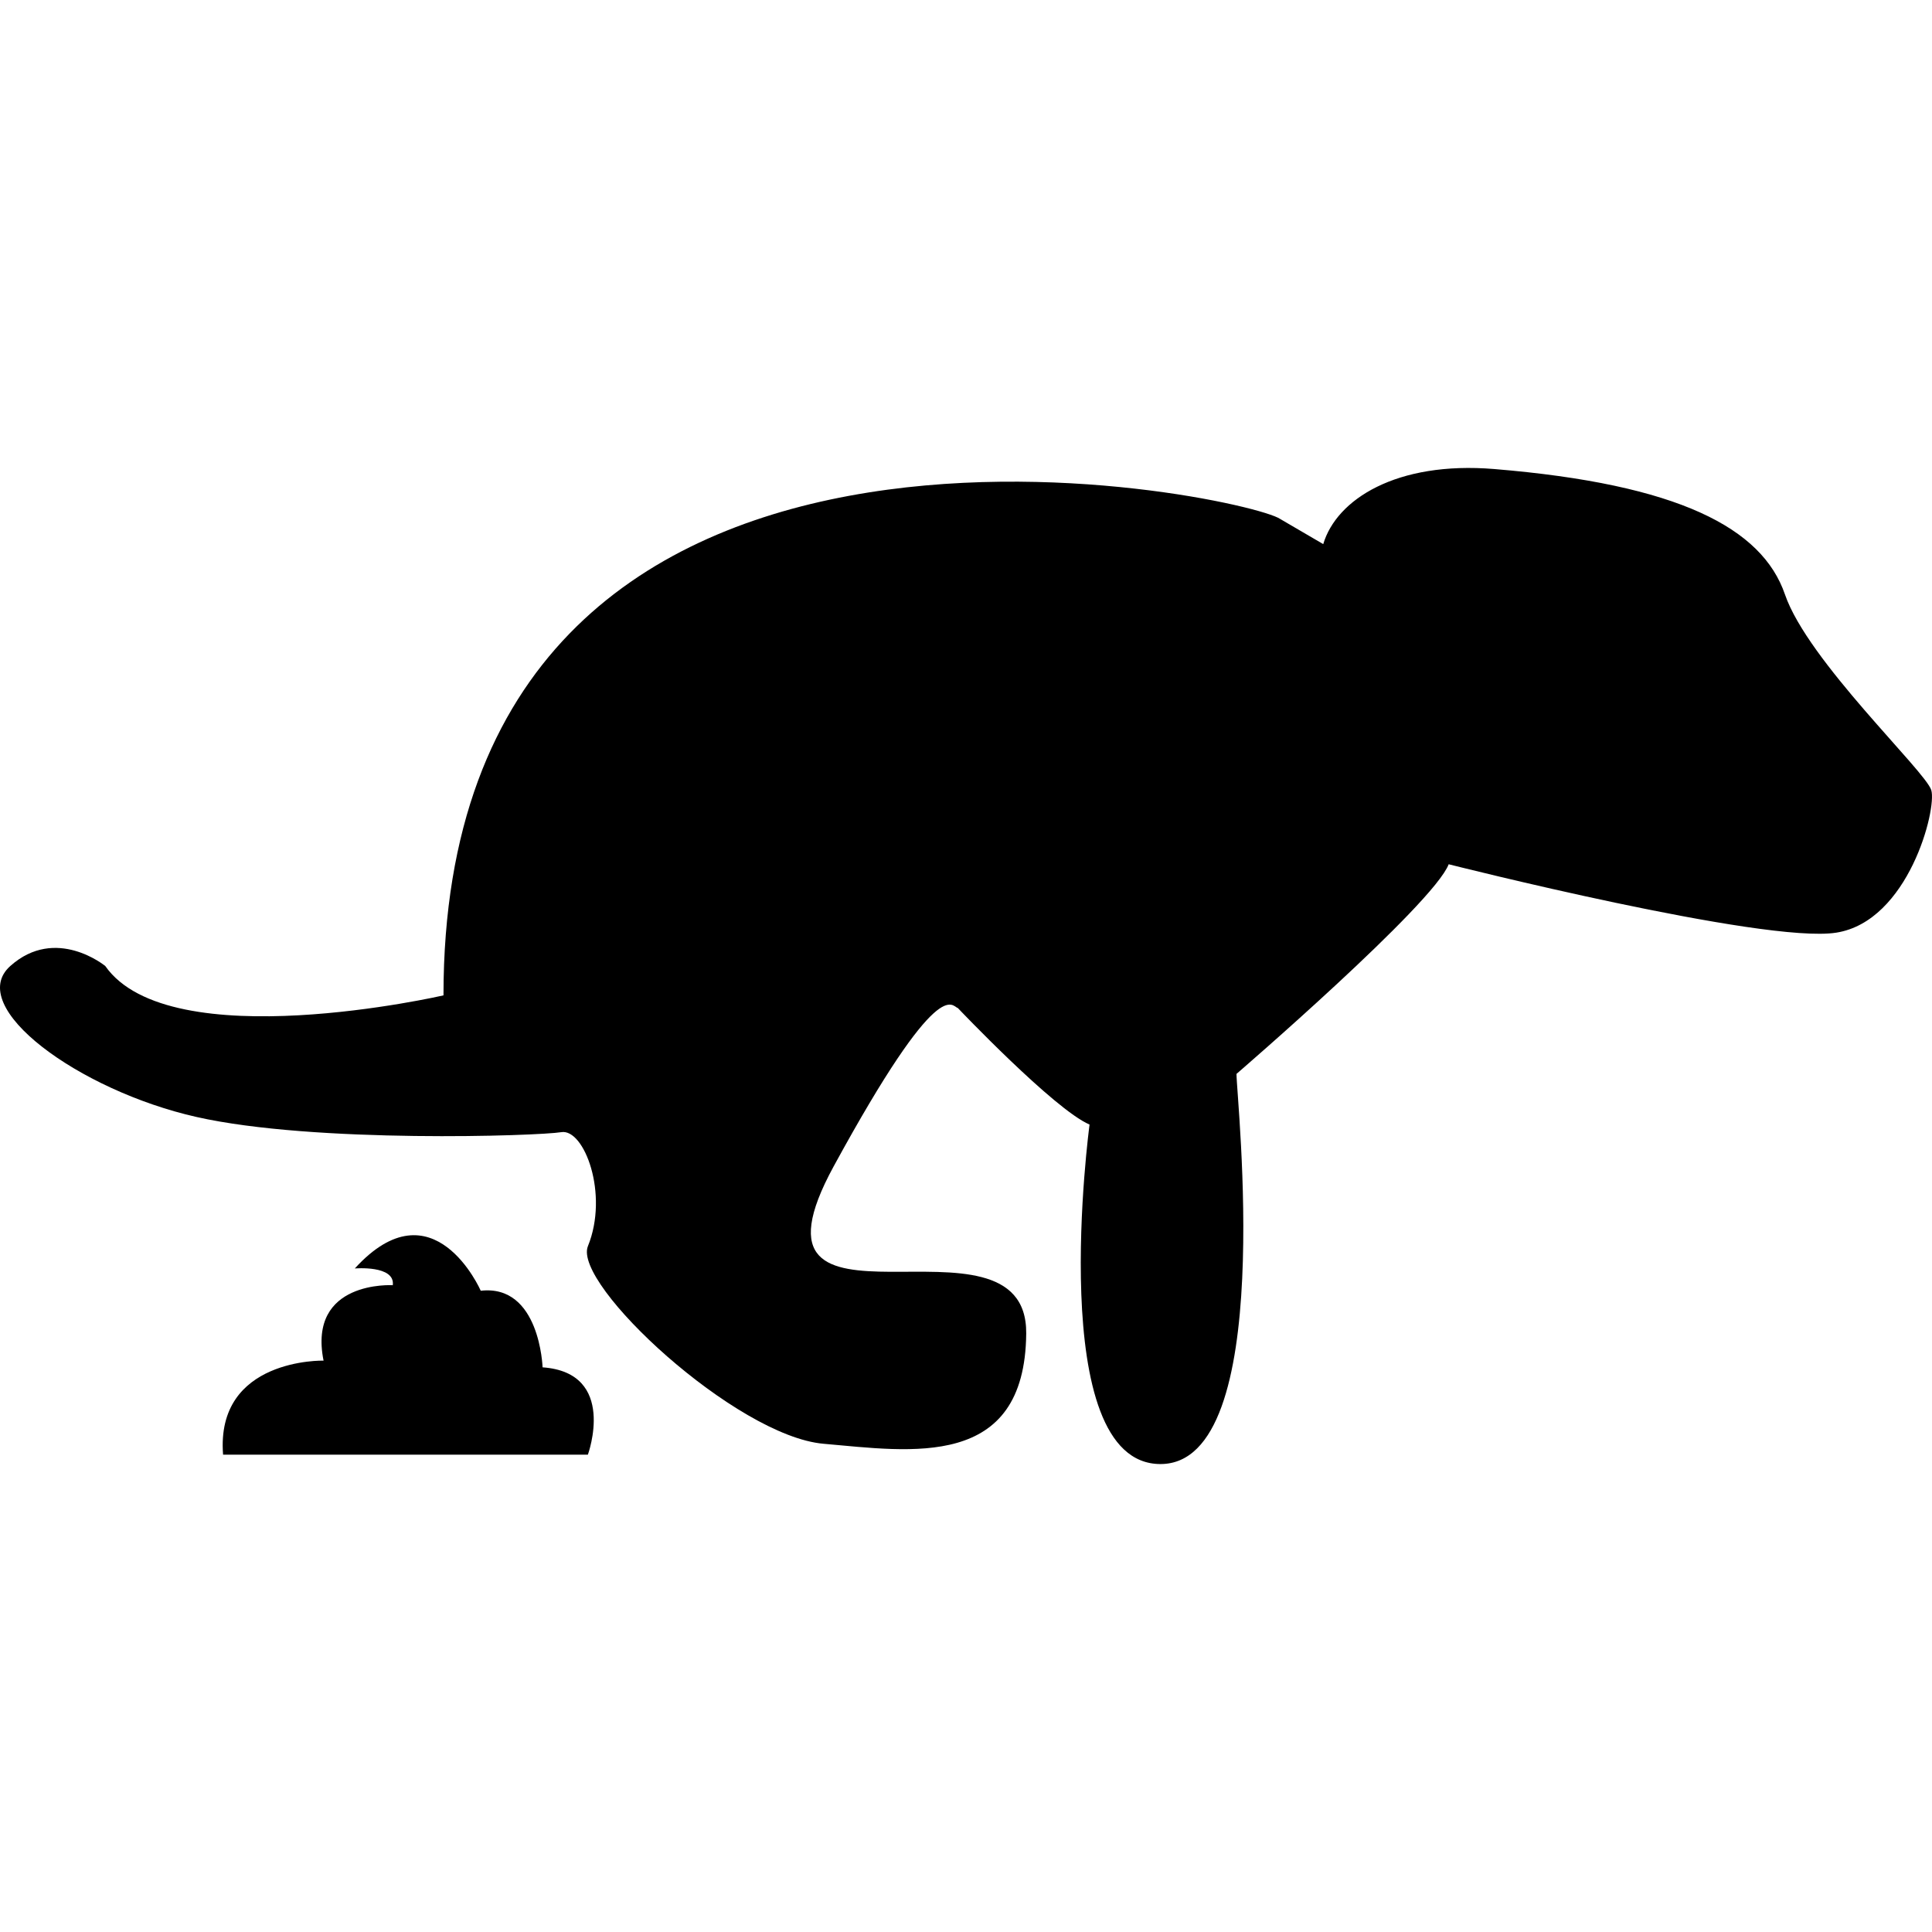
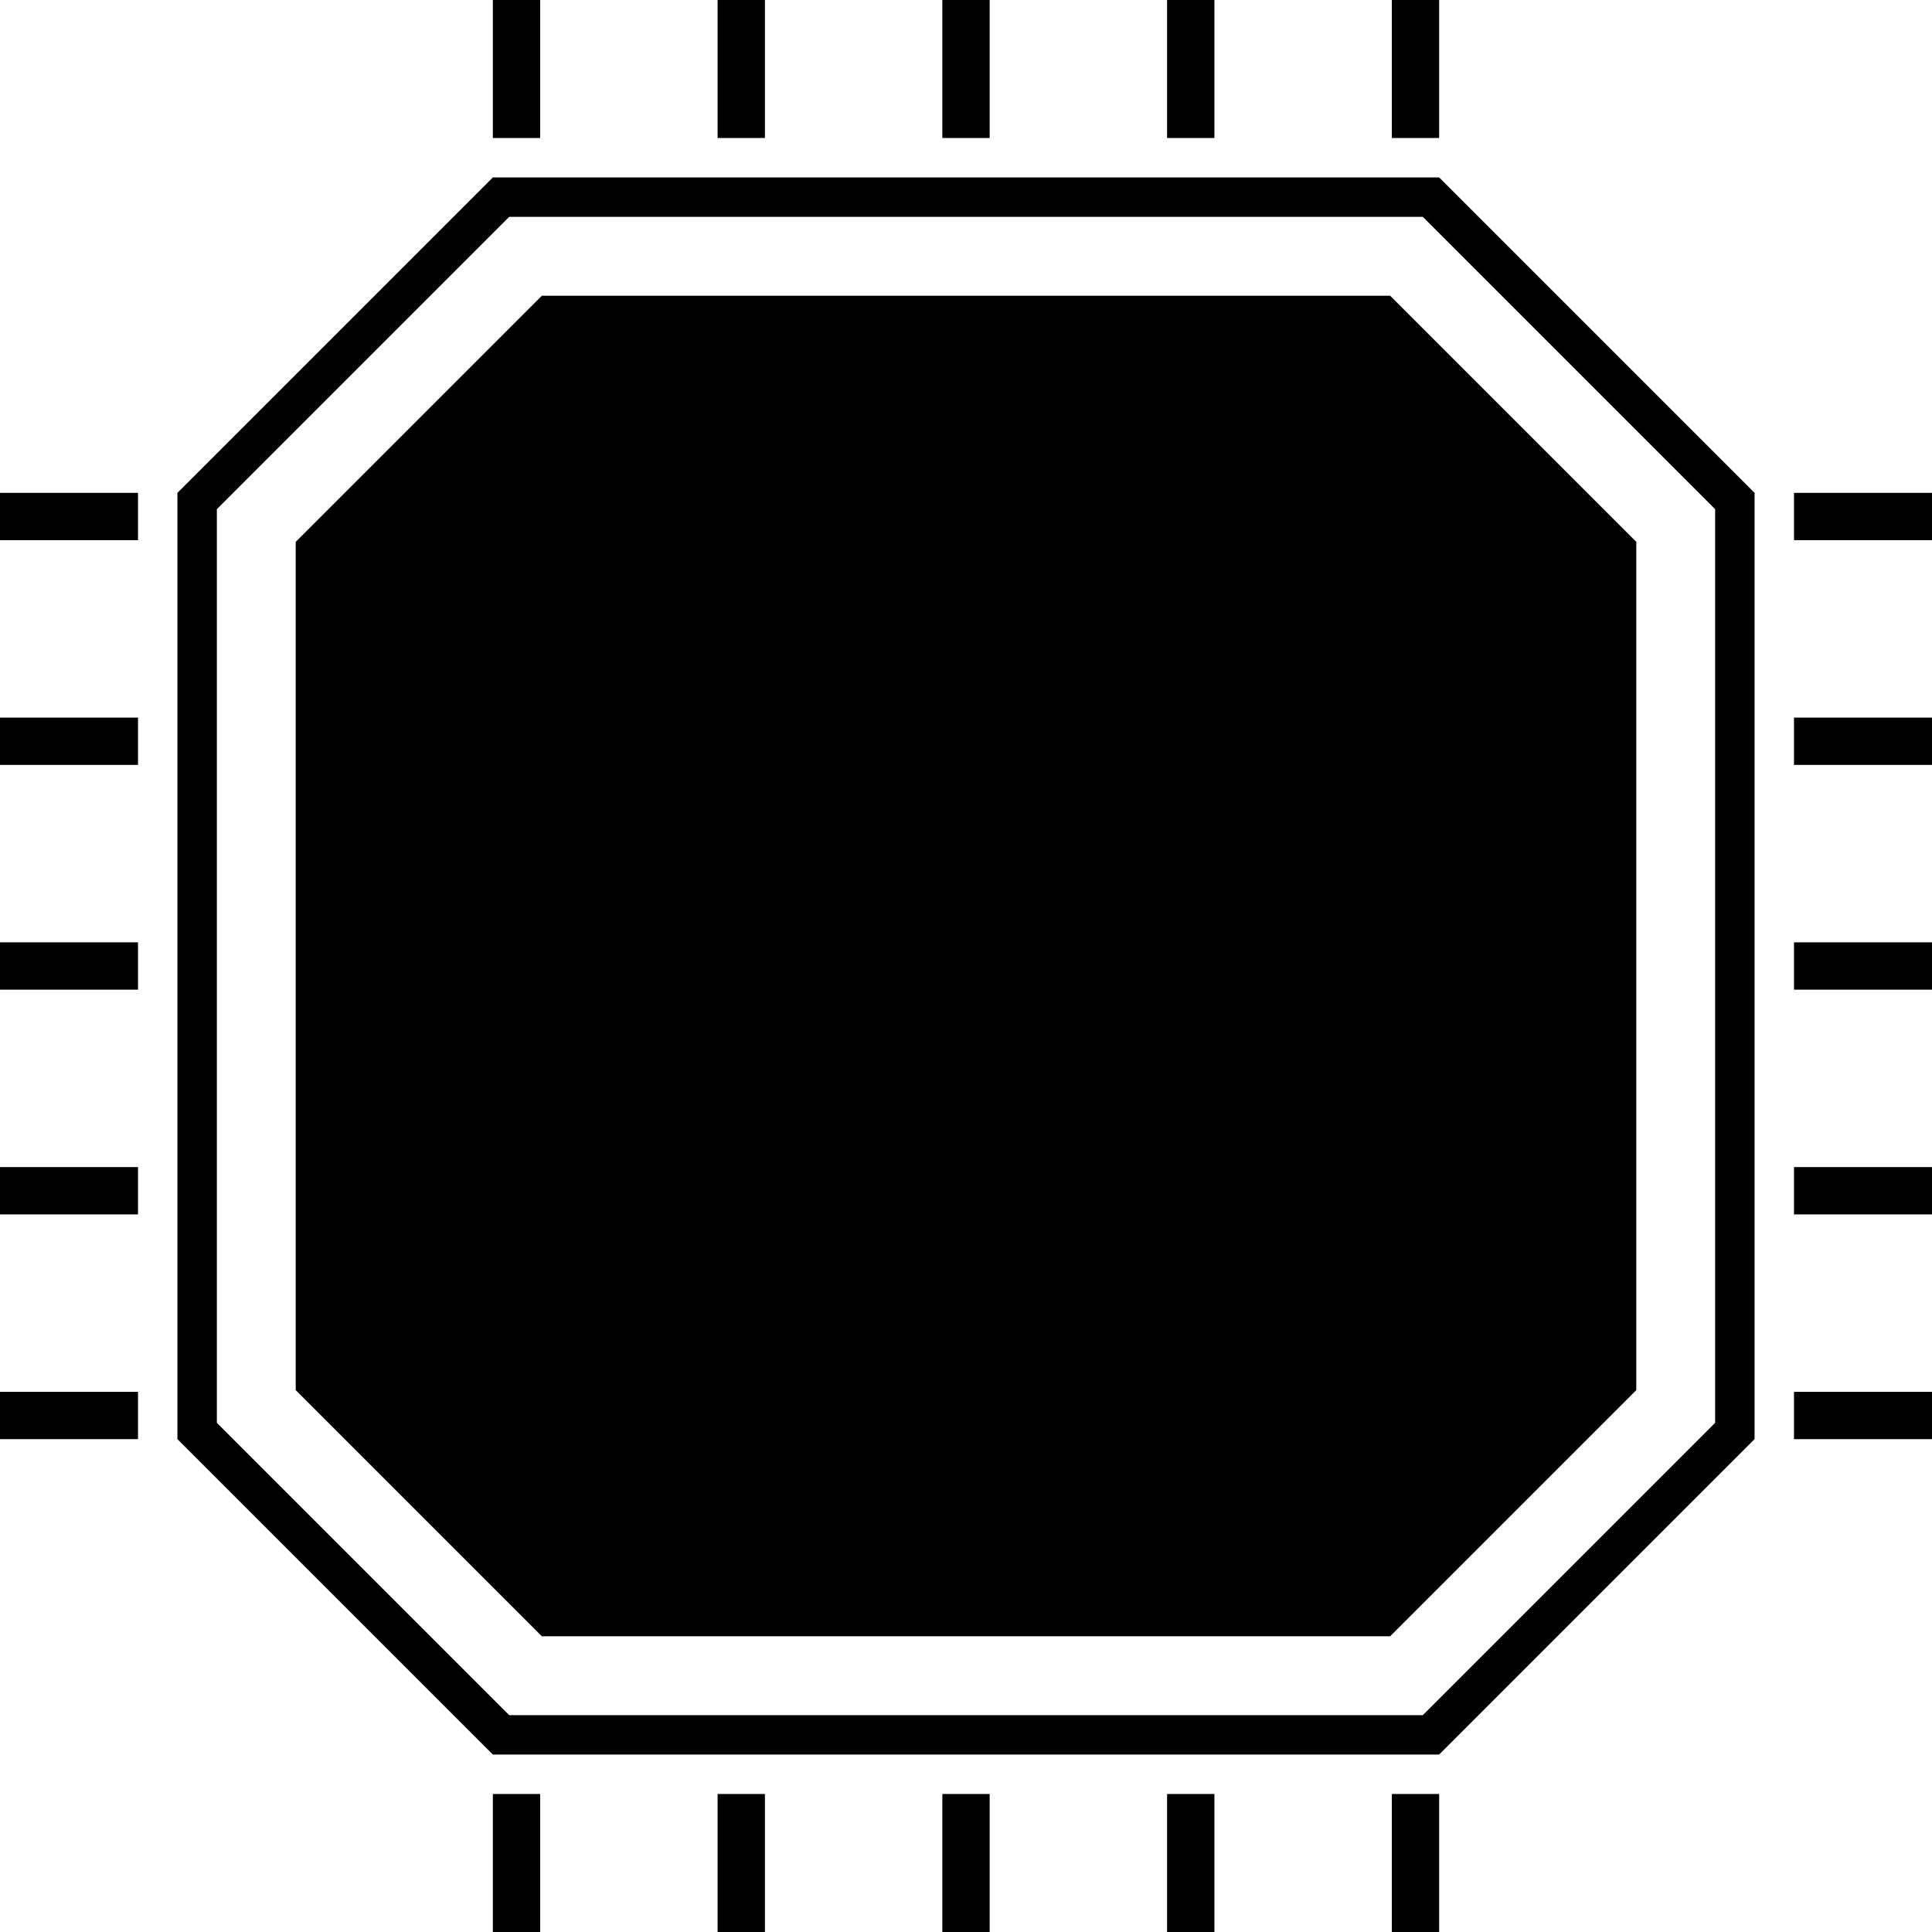
- <svg xmlns="http://www.w3.org/2000/svg" version="1.1" id="Capa_1" x="0px" y="0px" width="79.997px" height="79.997px" viewBox="0 0 572.915 572.915" style="enable-background:new 0 0 572.915 572.915;" xml:space="preserve">
-   <g>
-     <path d="M529.31,176.276c-6.761-19.718-31.556-32.685-86.205-37.188c-29.052-2.4-46.8,9.056-50.71,22.262l-12.757-7.449   c-10.309-7.172-248.127-58.198-248.127,141.267c0,0-81.138,18.646-100.292-8.702c0,0-14.649-12.087-28.171,0   c-13.521,12.086,20.282,36.882,55.223,44.761c34.932,7.89,101.42,5.633,108.181,4.504c6.761-1.128,14.172,18.331,7.889,33.804   c-4.59,11.293,43.949,56.342,69.873,58.599c25.914,2.257,59.728,7.89,60.1-32.685c0.373-40.563-88.653,8.263-57.097-49.581   c31.556-57.844,35.027-47.383,36.815-46.952c0,0,28.544,30.055,39.062,34.559c0,0-13.521,100.674,21.037,100.674   c34.56,0,22.539-108.18,22.539-115.696c0,0,58.408-50.336,62.921-62.166c0,0,93.531,23.667,114.941,20.282   c21.411-3.385,29.864-36.625,28.171-42.257C571.012,228.678,536.071,196.003,529.31,176.276z" />
-     <path d="M66.151,431.365h108.181c0,0,8.874-24.308-13.436-25.896c0,0-0.793-24.699-18.332-22.711c0,0-14.066-32.148-37.351-6.607   c0,0,12.02-1.042,11.265,4.963c0,0-25.312-1.539-20.531,22.367C95.948,403.471,63.895,402.677,66.151,431.365z" />
+ <svg xmlns="http://www.w3.org/2000/svg" version="1.1" id="Capa_1" x="0px" y="0px" width="79.997px" height="79.997px" viewBox="0 0 612 612" style="enable-background:new 0 0 612 612;" xml:space="preserve">
+   <g id="Processor">
+     <rect x="568.286" y="156.122" width="43.714" height="14.988" />
+     <rect x="298.506" y="568.286" width="14.988" height="43.714" />
+     <rect x="227.314" y="568.286" width="14.988" height="43.714" />
+     <rect x="369.698" y="568.286" width="14.988" height="43.714" />
+     <rect x="440.89" y="568.286" width="14.988" height="43.714" />
+     <rect x="440.89" y="0" width="14.988" height="43.714" />
+     <rect x="369.698" y="0" width="14.988" height="43.714" />
+     <rect x="227.314" y="0" width="14.988" height="43.714" />
+     <rect x="298.506" y="0" width="14.988" height="43.714" />
+     <rect x="156.122" y="0" width="14.988" height="43.714" />
+     <rect y="156.122" width="43.714" height="14.988" />
+     <rect y="298.506" width="43.714" height="14.988" />
+     <path d="M156.122,56.204l-99.918,99.918v299.755l99.918,99.918h299.755l99.918-99.918V156.122l-99.918-99.918H156.122z    M543.306,450.704l-92.602,92.602H161.296l-92.602-92.602V161.296l92.602-92.602h289.409l92.602,92.602V450.704z" />
+     <polygon points="171.642,93.673 93.673,171.642 93.673,440.358 171.642,518.327 440.358,518.327 518.327,440.358 518.327,171.642   440.358,93.673   " />
+     <rect y="227.314" width="43.714" height="14.988" />
+     <rect y="369.698" width="43.714" height="14.988" />
+     <rect y="440.89" width="43.714" height="14.988" />
+     <rect x="568.286" y="440.89" width="43.714" height="14.988" />
+     <rect x="568.286" y="369.698" width="43.714" height="14.988" />
+     <rect x="568.286" y="227.314" width="43.714" height="14.988" />
+     <rect x="568.286" y="298.506" width="43.714" height="14.988" />
+     <rect x="156.122" y="568.286" width="14.988" height="43.714" />
  </g>
-   <g>
- </g>
-   <g>
- </g>
-   <g>
- </g>
-   <g>
- </g>
-   <g>
- </g>
-   <g>
- </g>
-   <g>
- </g>
-   <g>
- </g>
-   <g>
- </g>
-   <g>
- </g>
-   <g>
- </g>
-   <g>
- </g>
-   <g>
- </g>
-   <g>
- </g>
-   <g>
- </g>
</svg>
